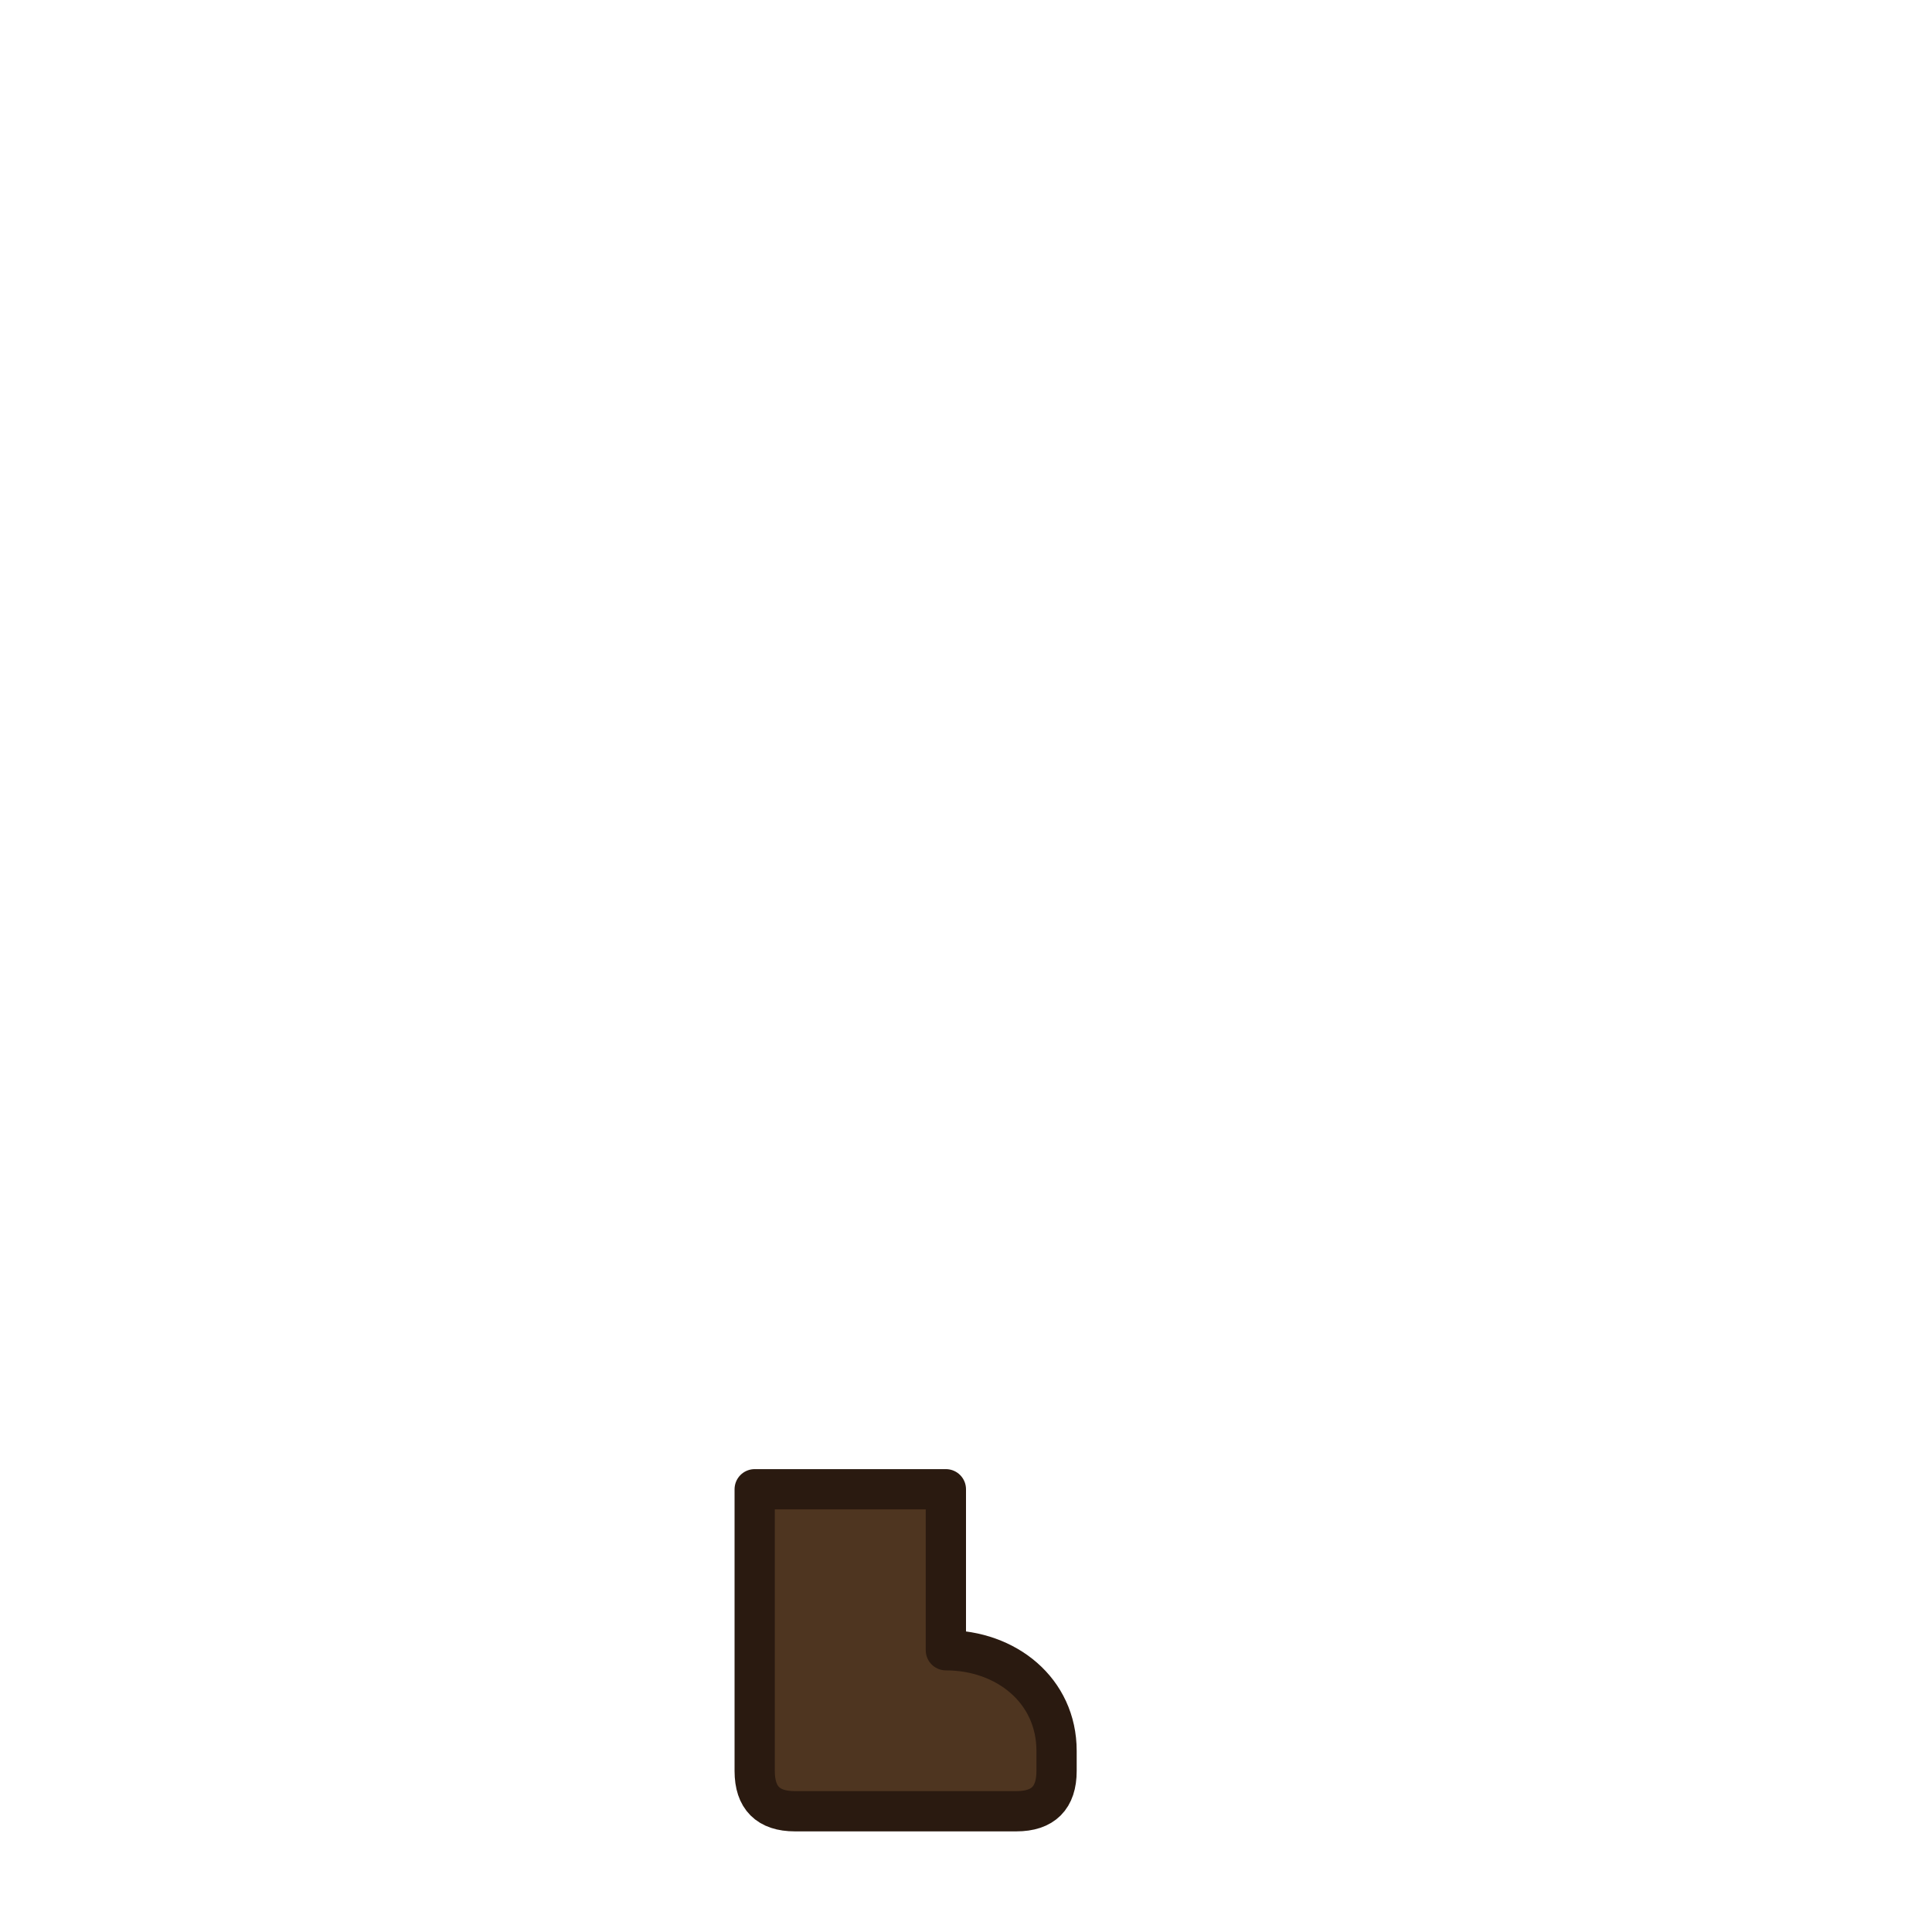
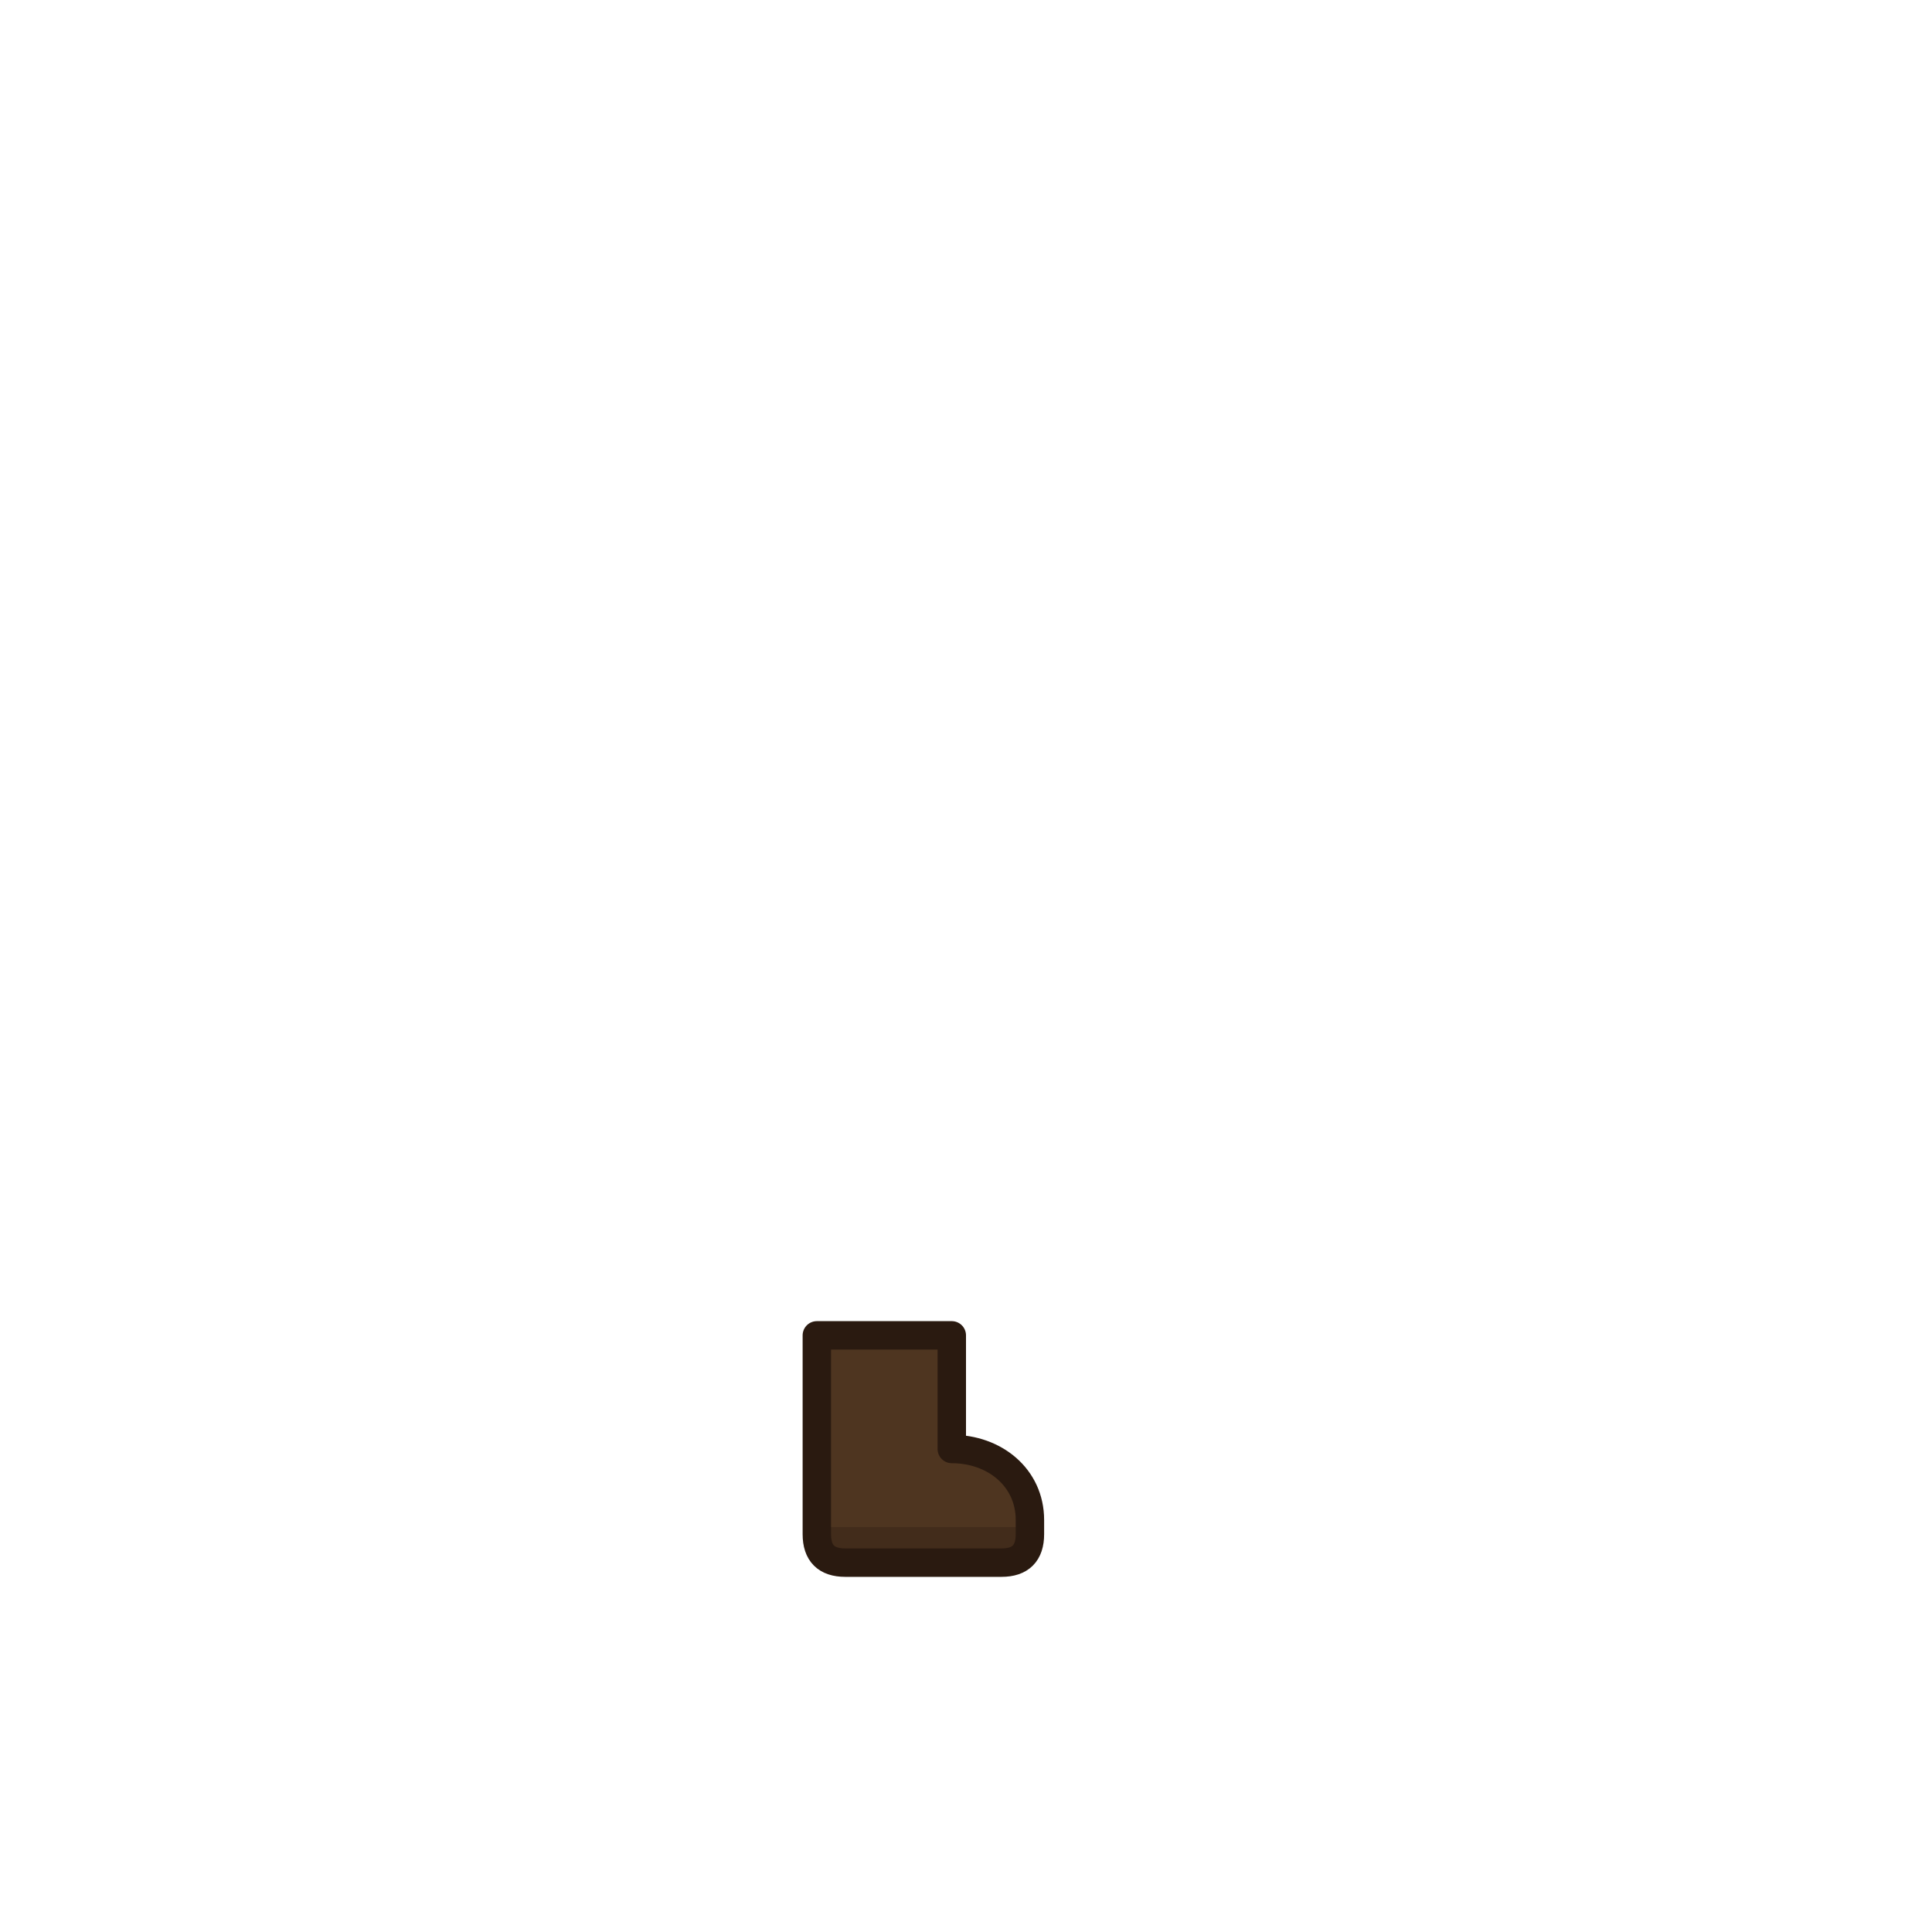
- <svg xmlns="http://www.w3.org/2000/svg" id="militia-leg-back" width="192" height="192" viewBox="0 0 192 192">
+ <svg xmlns="http://www.w3.org/2000/svg" id="militia-leg-back" width="272" height="272" viewBox="-40 -40 272 272">
+   <defs>
+     <clipPath id="militia-leg-back-boot-clip">
+       <path d="M 75 148 L 94 148 L 94 164 C 100 164 105 168 105 174 L 105 176 Q 105 180 101 180 L 79 180 Q 75 180 75 176 Z" />
+     </clipPath>
+   </defs>
  <g id="militia-leg-back-boot">
    <path id="militia-leg-back-boot-fill" d="M 75 148 L 94 148 L 94 164 C 100 164 105 168 105 174 L 105 176 Q 105 180 101 180 L 79 180 Q 75 180 75 176 Z" fill="#4e3520" />
+     <g clip-path="url(#militia-leg-back-boot-clip)">
+       <path id="militia-leg-back-sole" d="M 71 175 L 111 175 L 111 183 L 71 183 L 71 175 Z" fill="#2a1a10" opacity="0.35" />
+     </g>
    <path id="militia-leg-back-boot-line" d="M 75 148 L 94 148 L 94 164 C 100 164 105 168 105 174 L 105 176 Q 105 180 101 180 L 79 180 Q 75 180 75 176 Z" fill="none" stroke="#2a1a10" stroke-width="4" stroke-linecap="round" stroke-linejoin="round" />
  </g>
</svg>
